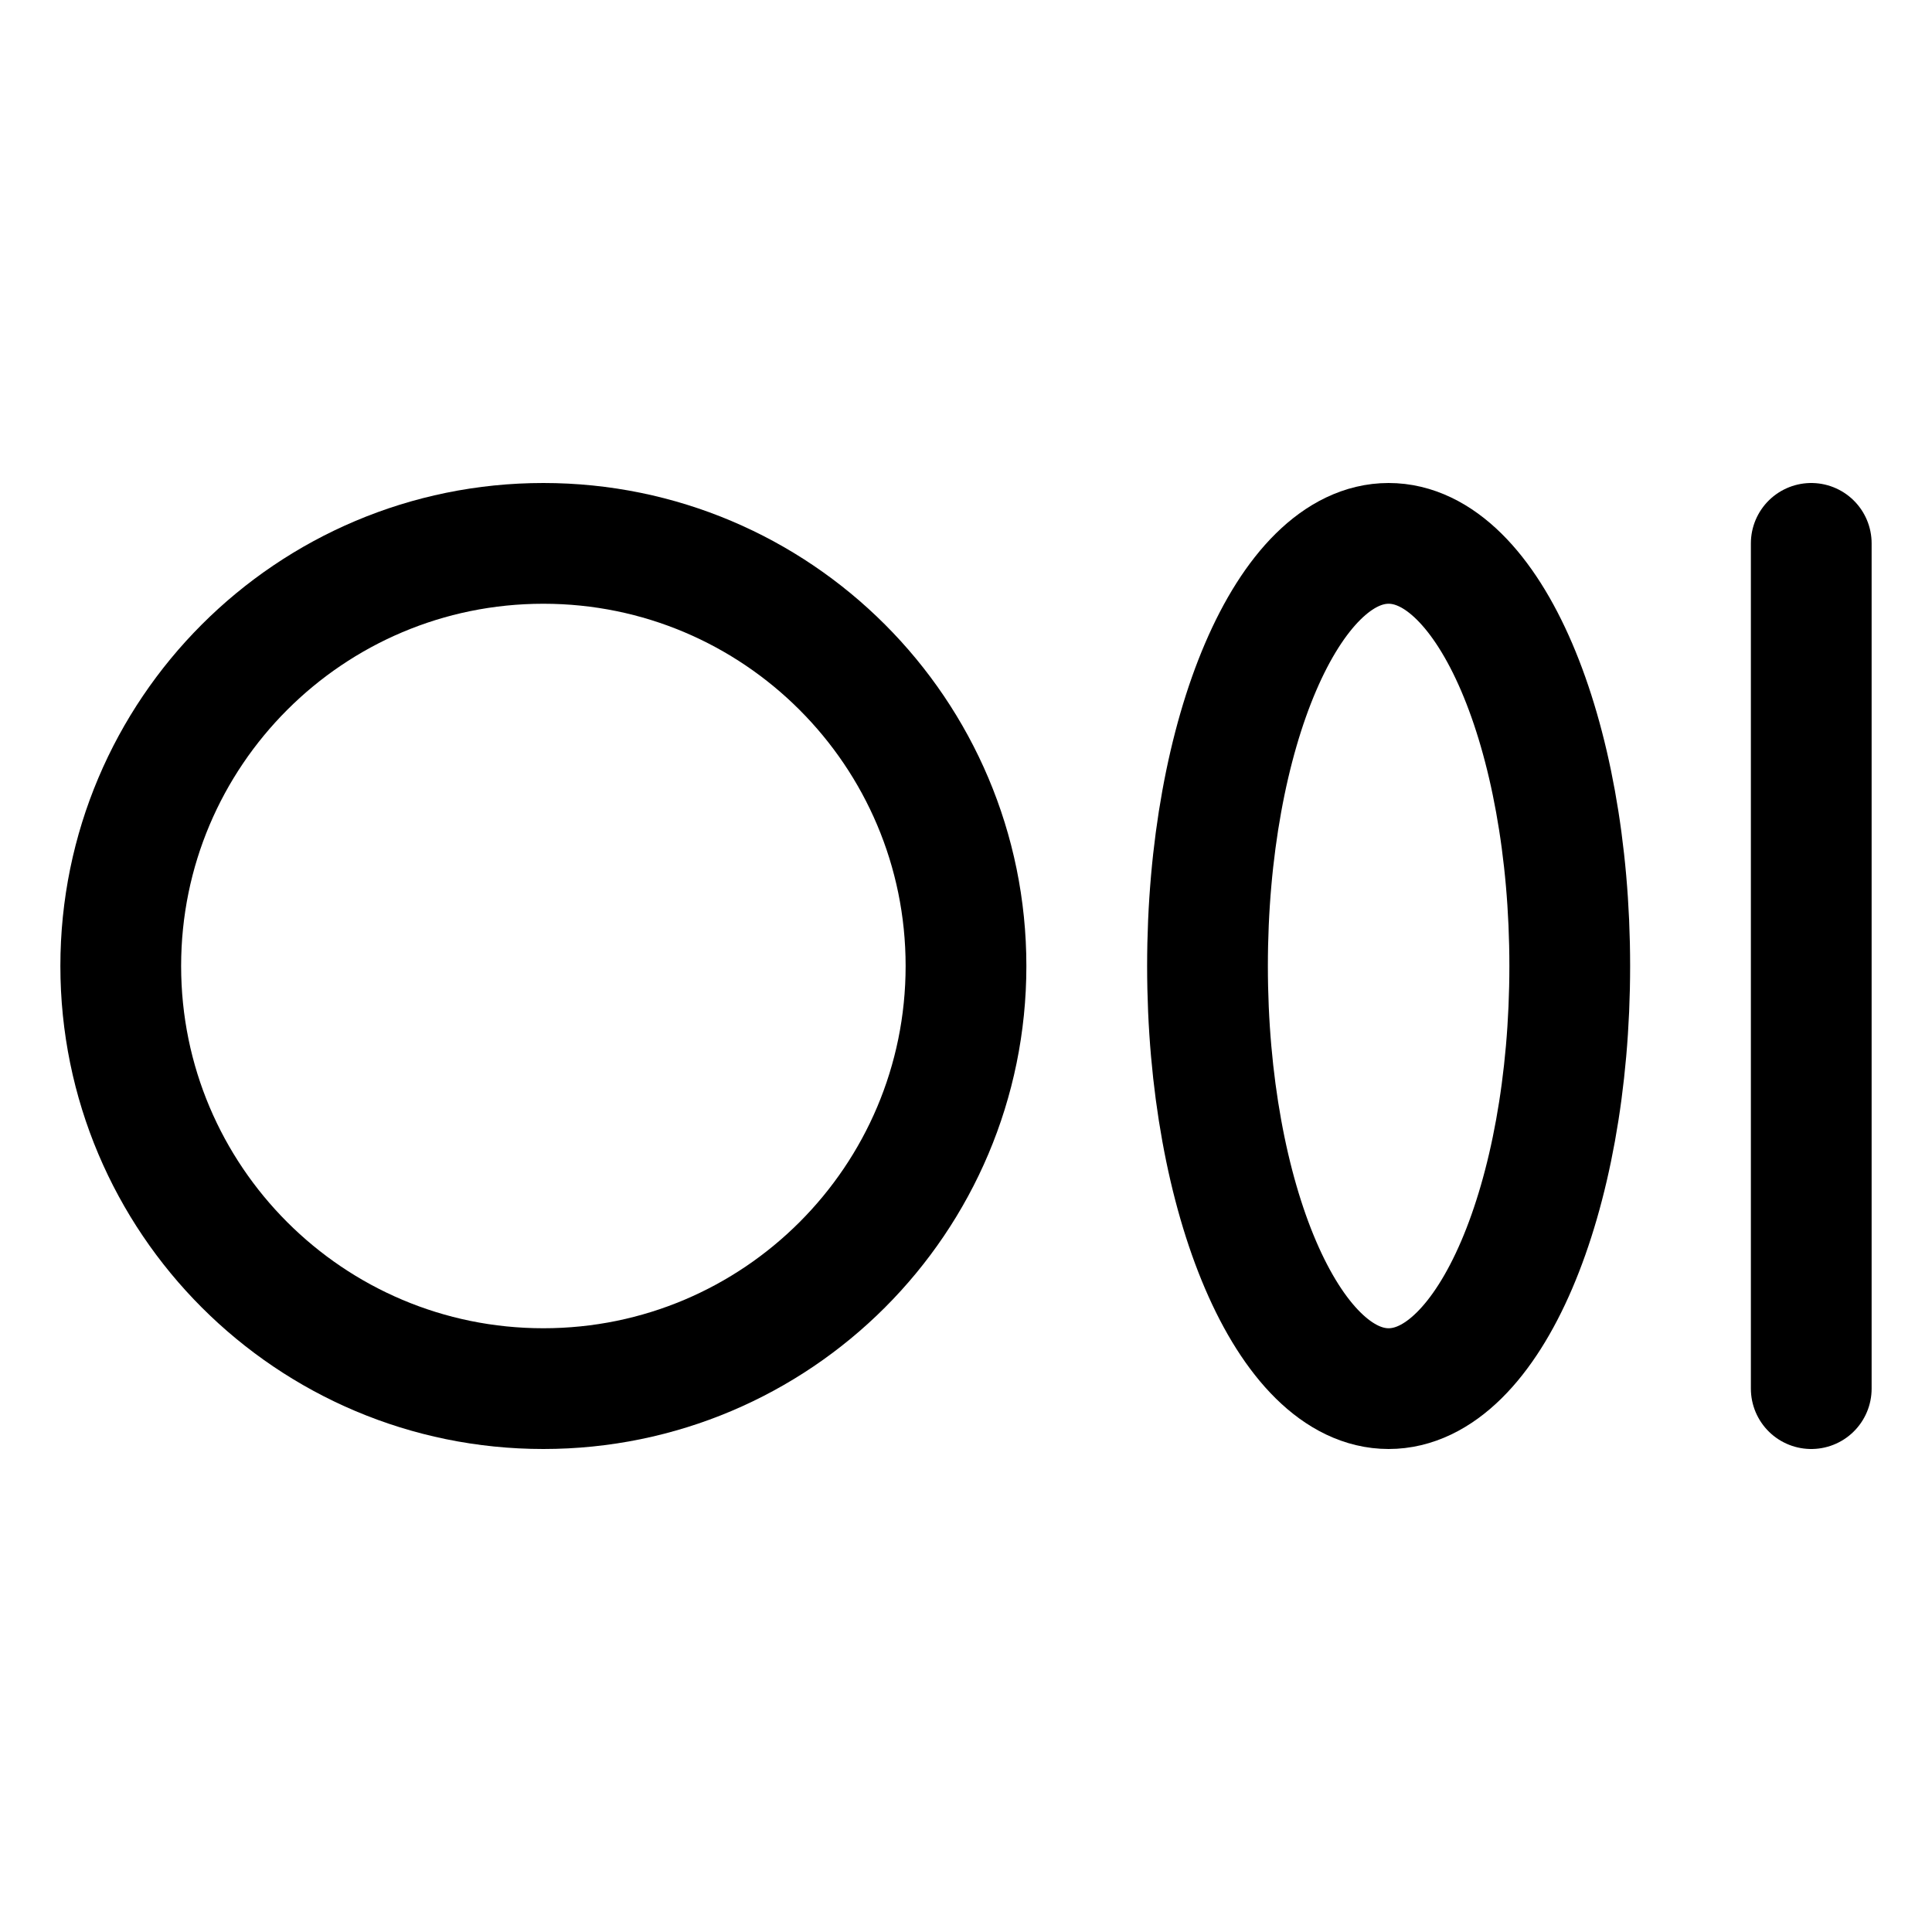
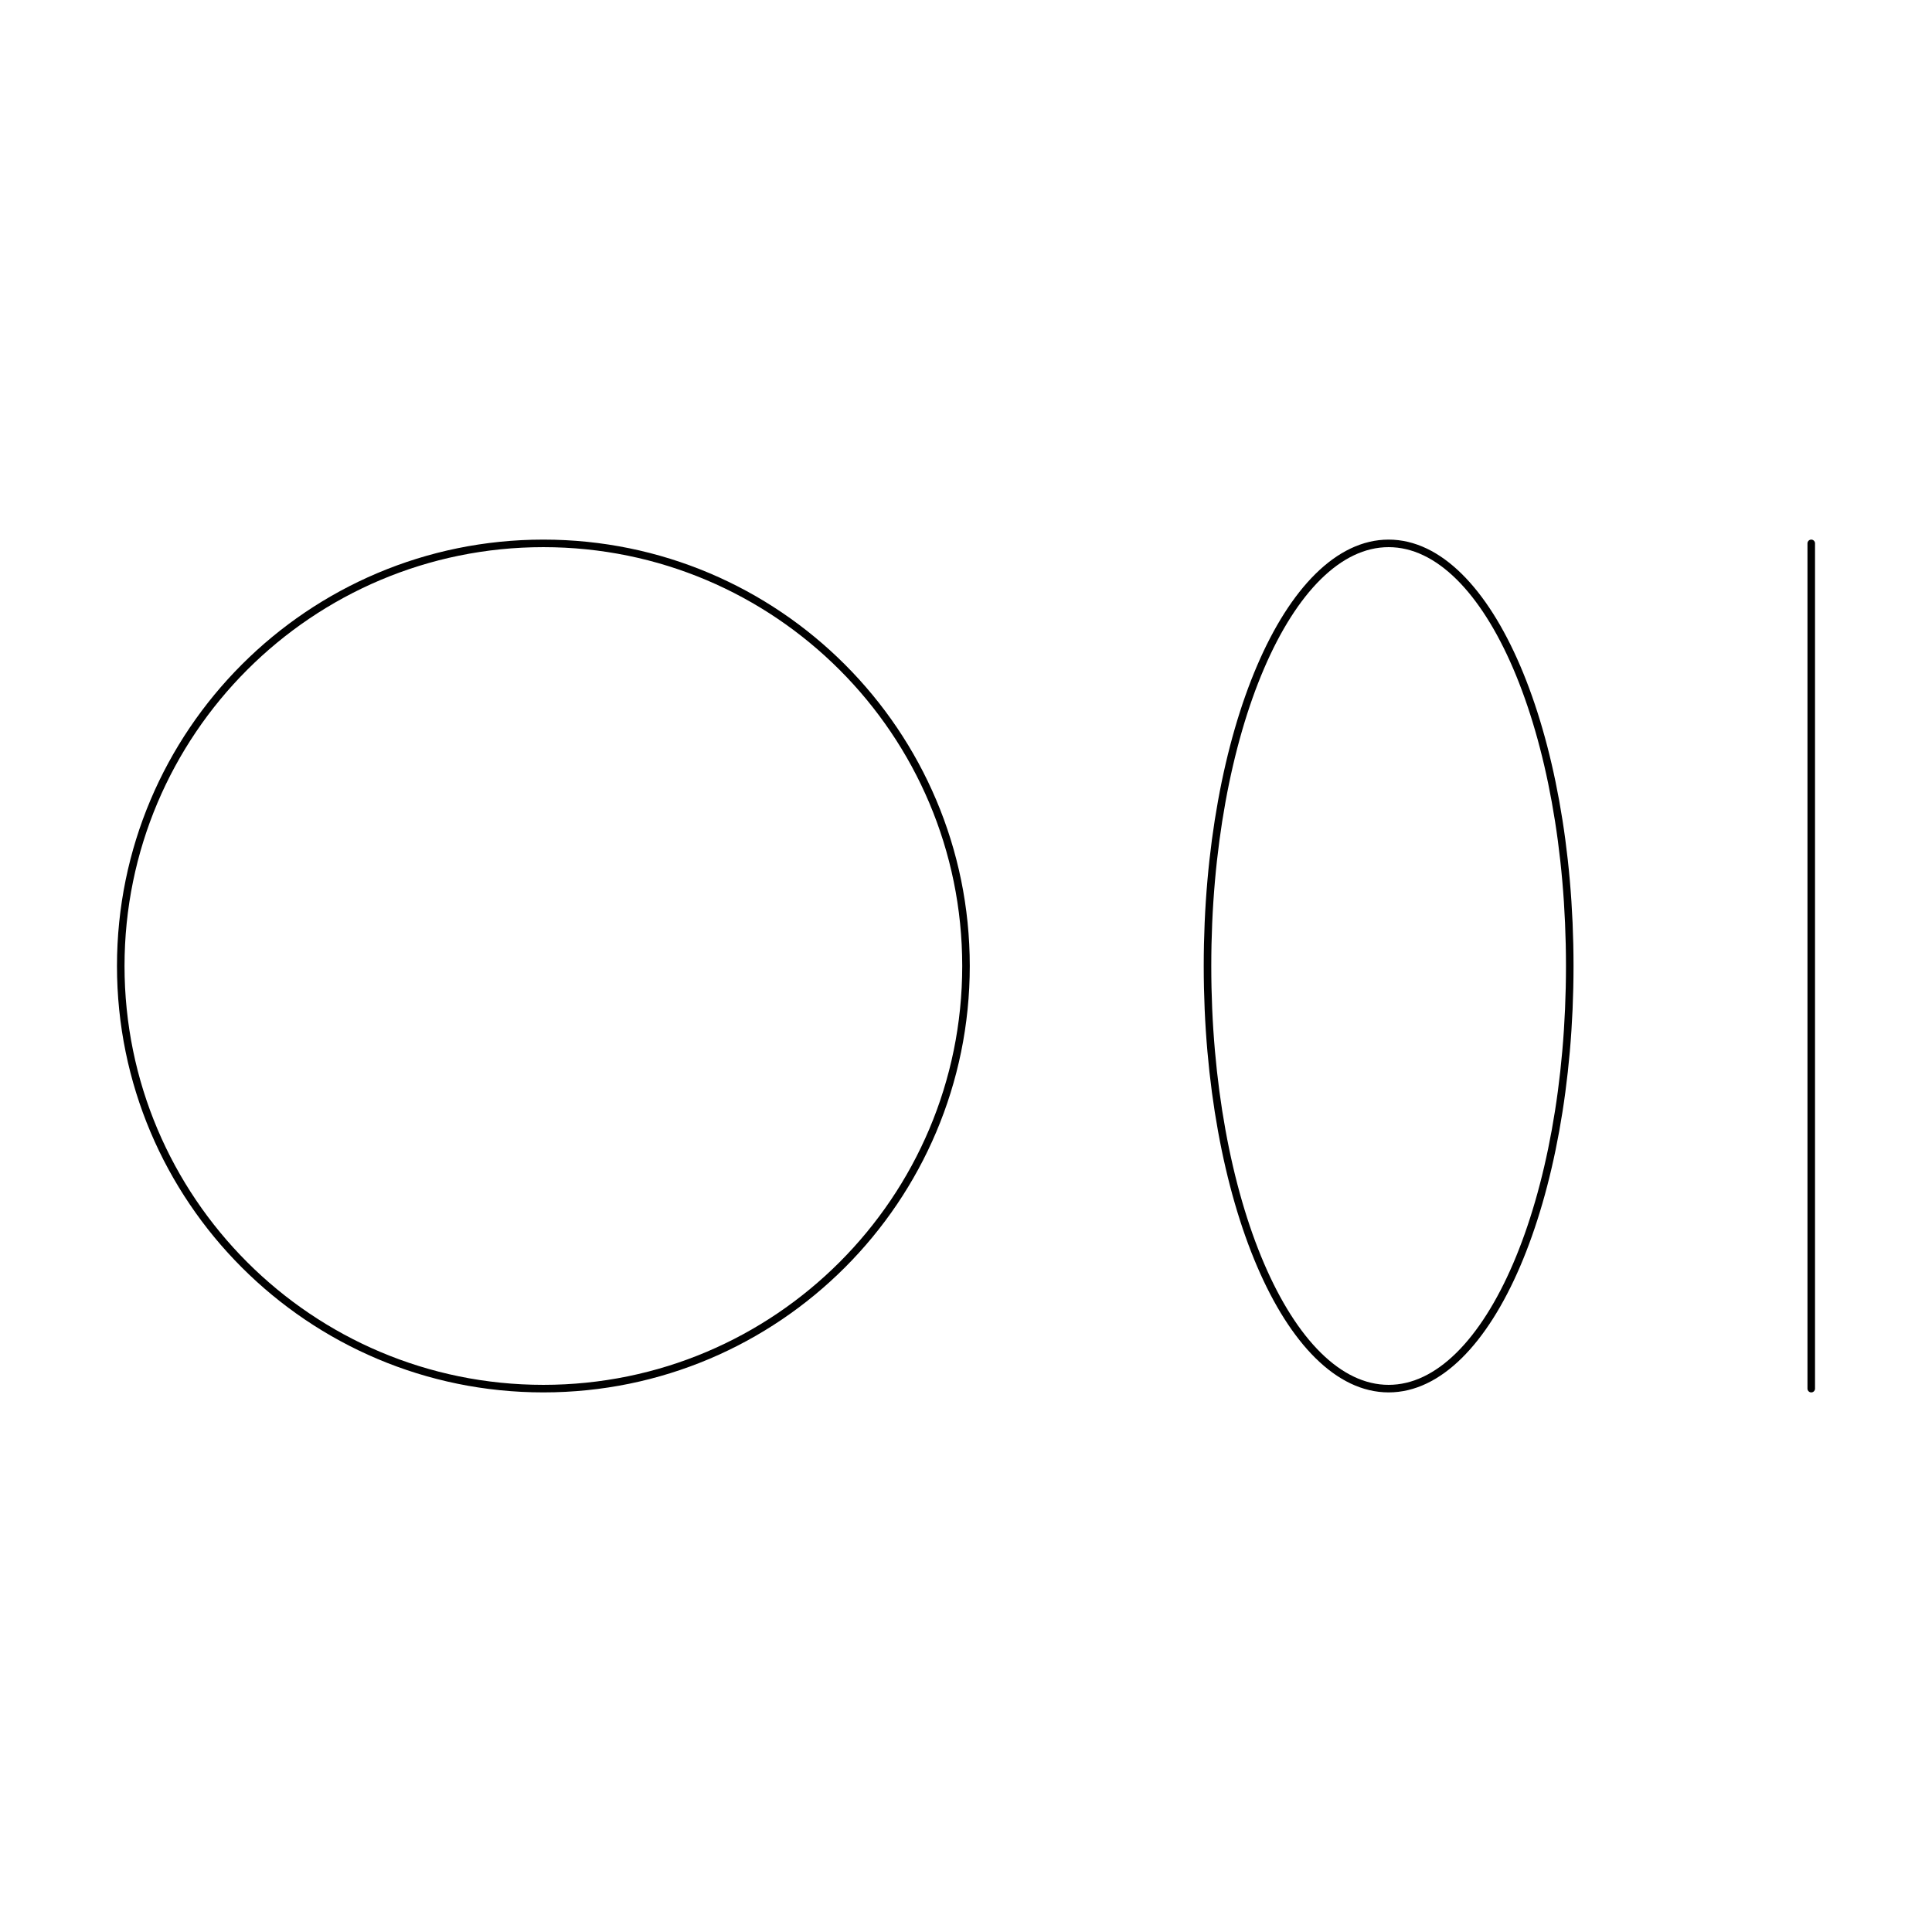
<svg xmlns="http://www.w3.org/2000/svg" viewBox="0 0 256 256">
  <path fill="none" d="M0 0h256v256H0z" />
-   <circle cx="72" cy="128" r="56" fill="none" stroke="currentColor" stroke-linecap="round" stroke-linejoin="round" stroke-width="16" />
-   <ellipse cx="184" cy="128" rx="24" ry="56" fill="none" stroke="currentColor" stroke-linecap="round" stroke-linejoin="round" stroke-width="16" />
-   <path fill="none" stroke="currentColor" stroke-linecap="round" stroke-linejoin="round" stroke-width="16" d="M240 72v112" />
+   <circle cx="72" cy="128" r="56" fill="none" stroke="currentColor" stroke-linecap="round" stroke-linejoin="round" />
+   <ellipse cx="184" cy="128" rx="24" ry="56" fill="none" stroke="currentColor" stroke-linecap="round" stroke-linejoin="round" />
+   <path fill="none" stroke="currentColor" stroke-linecap="round" stroke-linejoin="round" d="M240 72v112" />
</svg>
